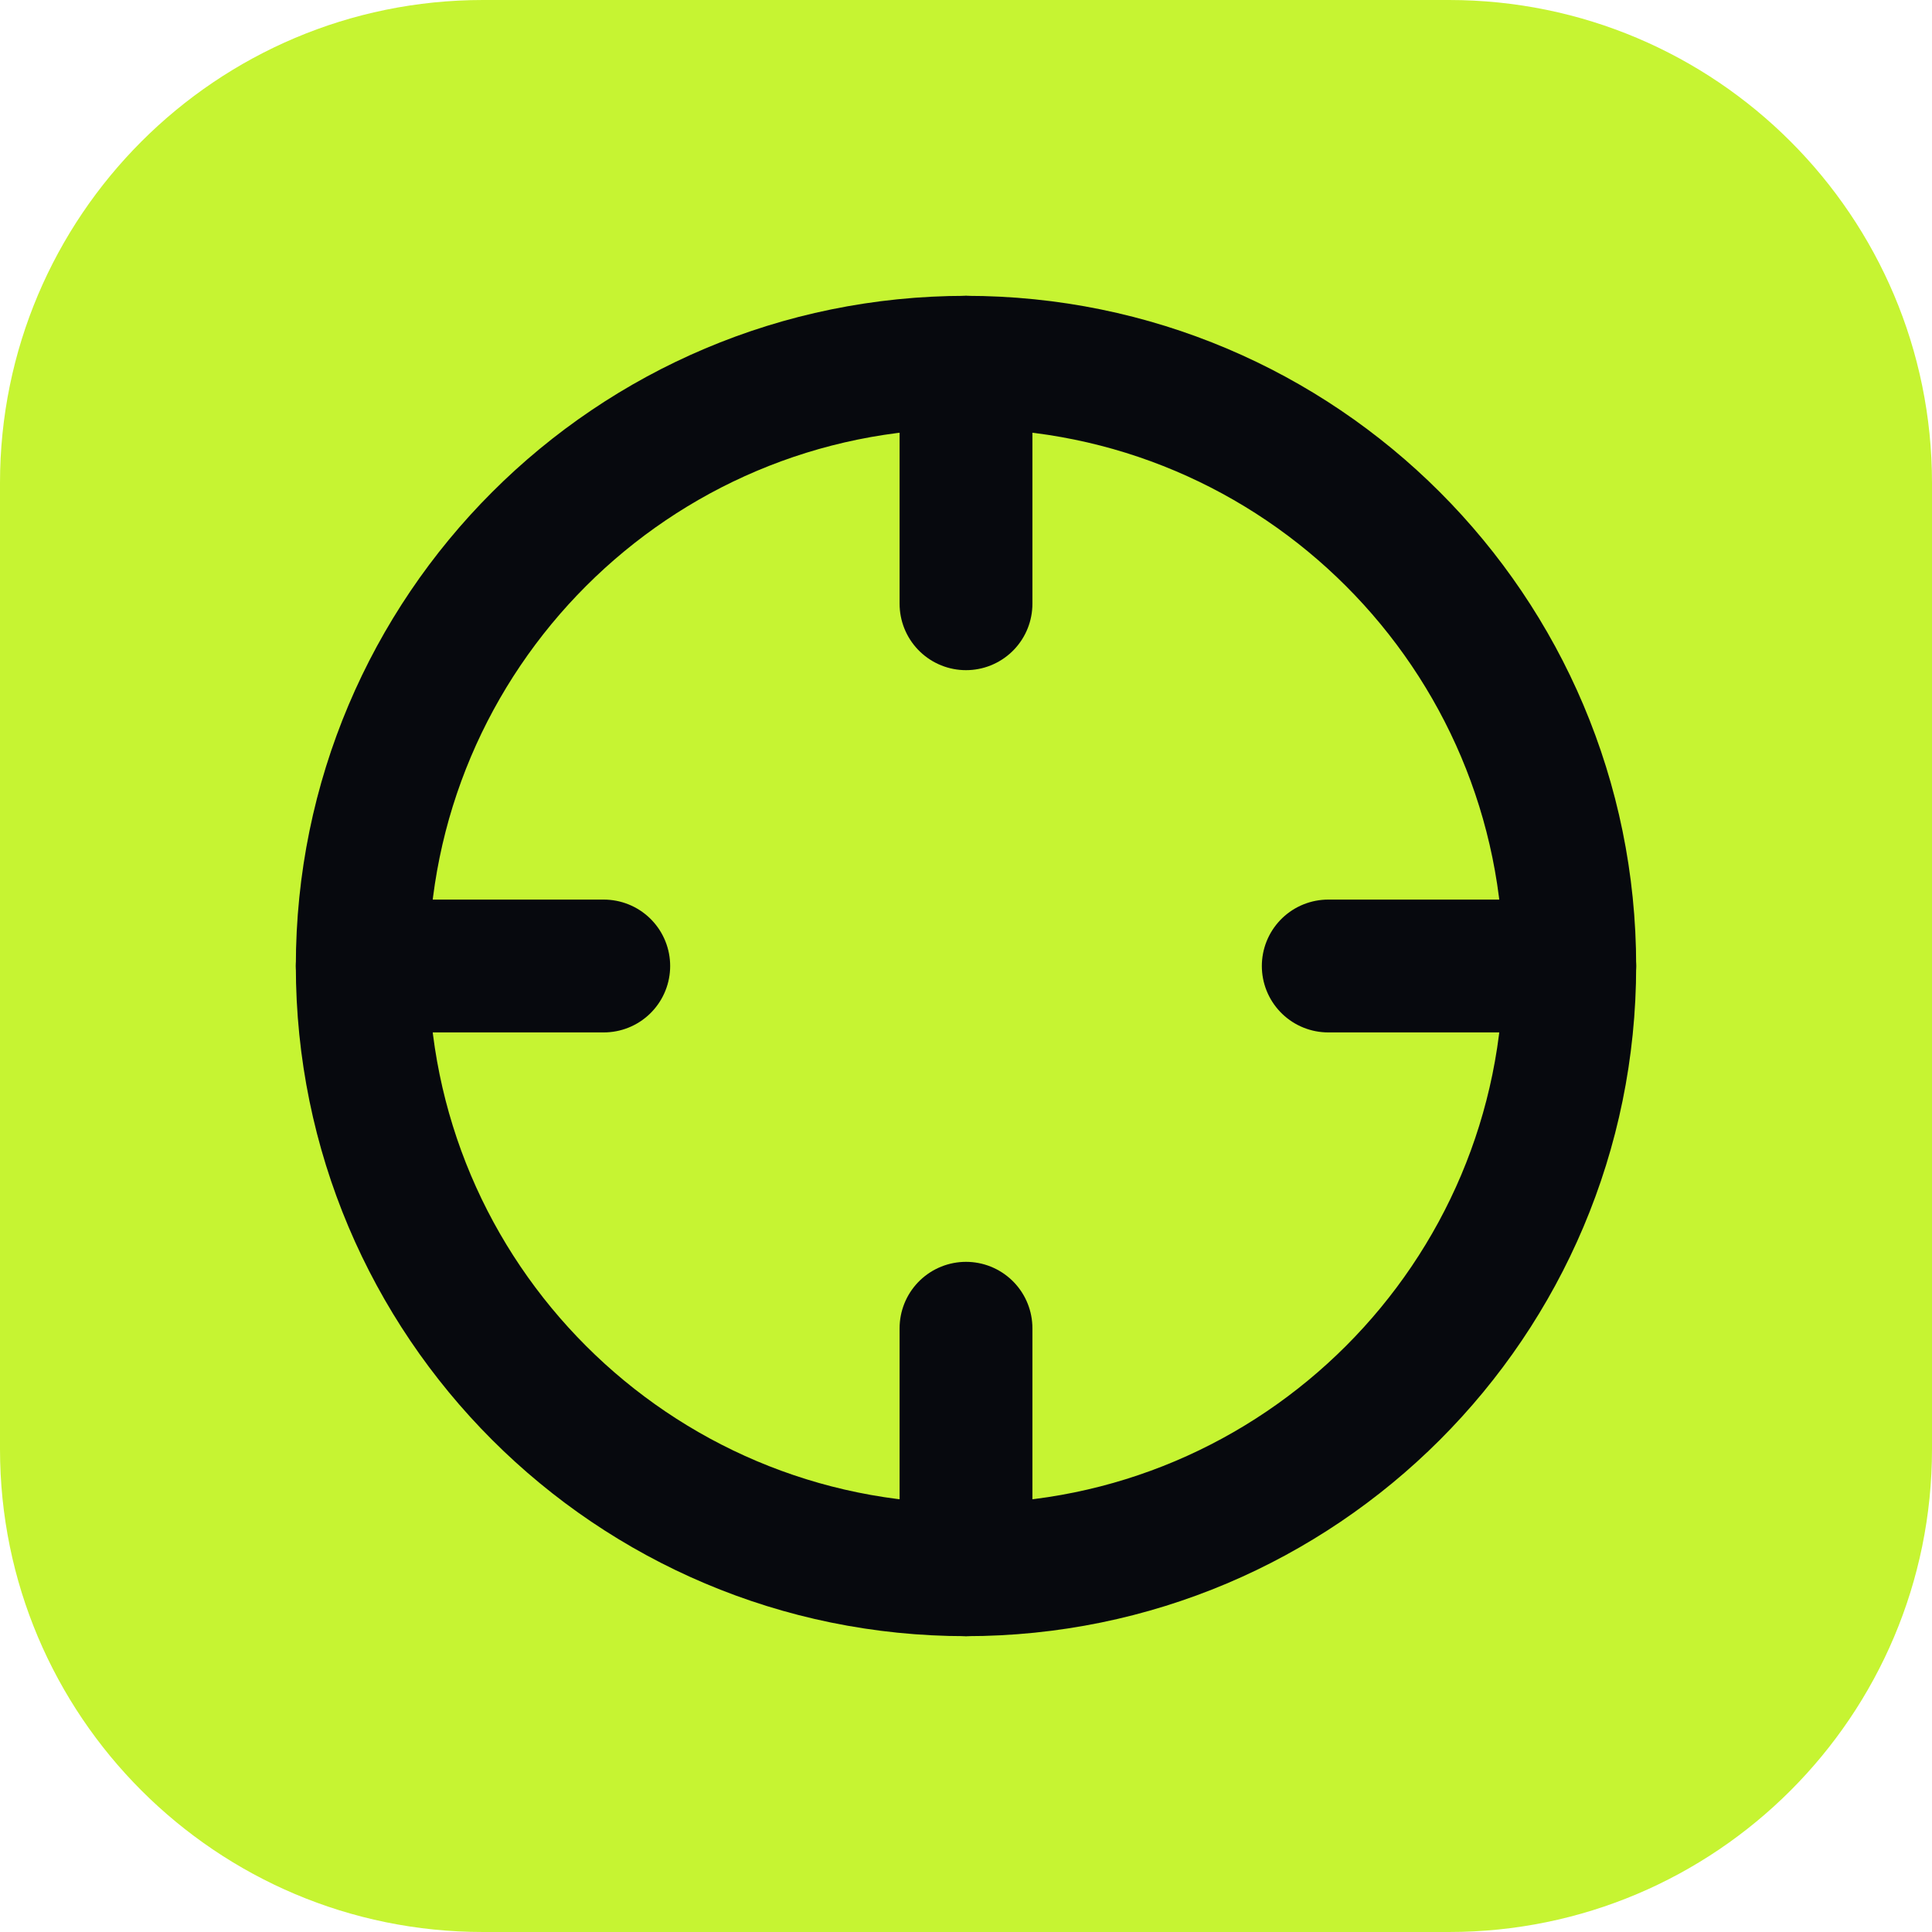
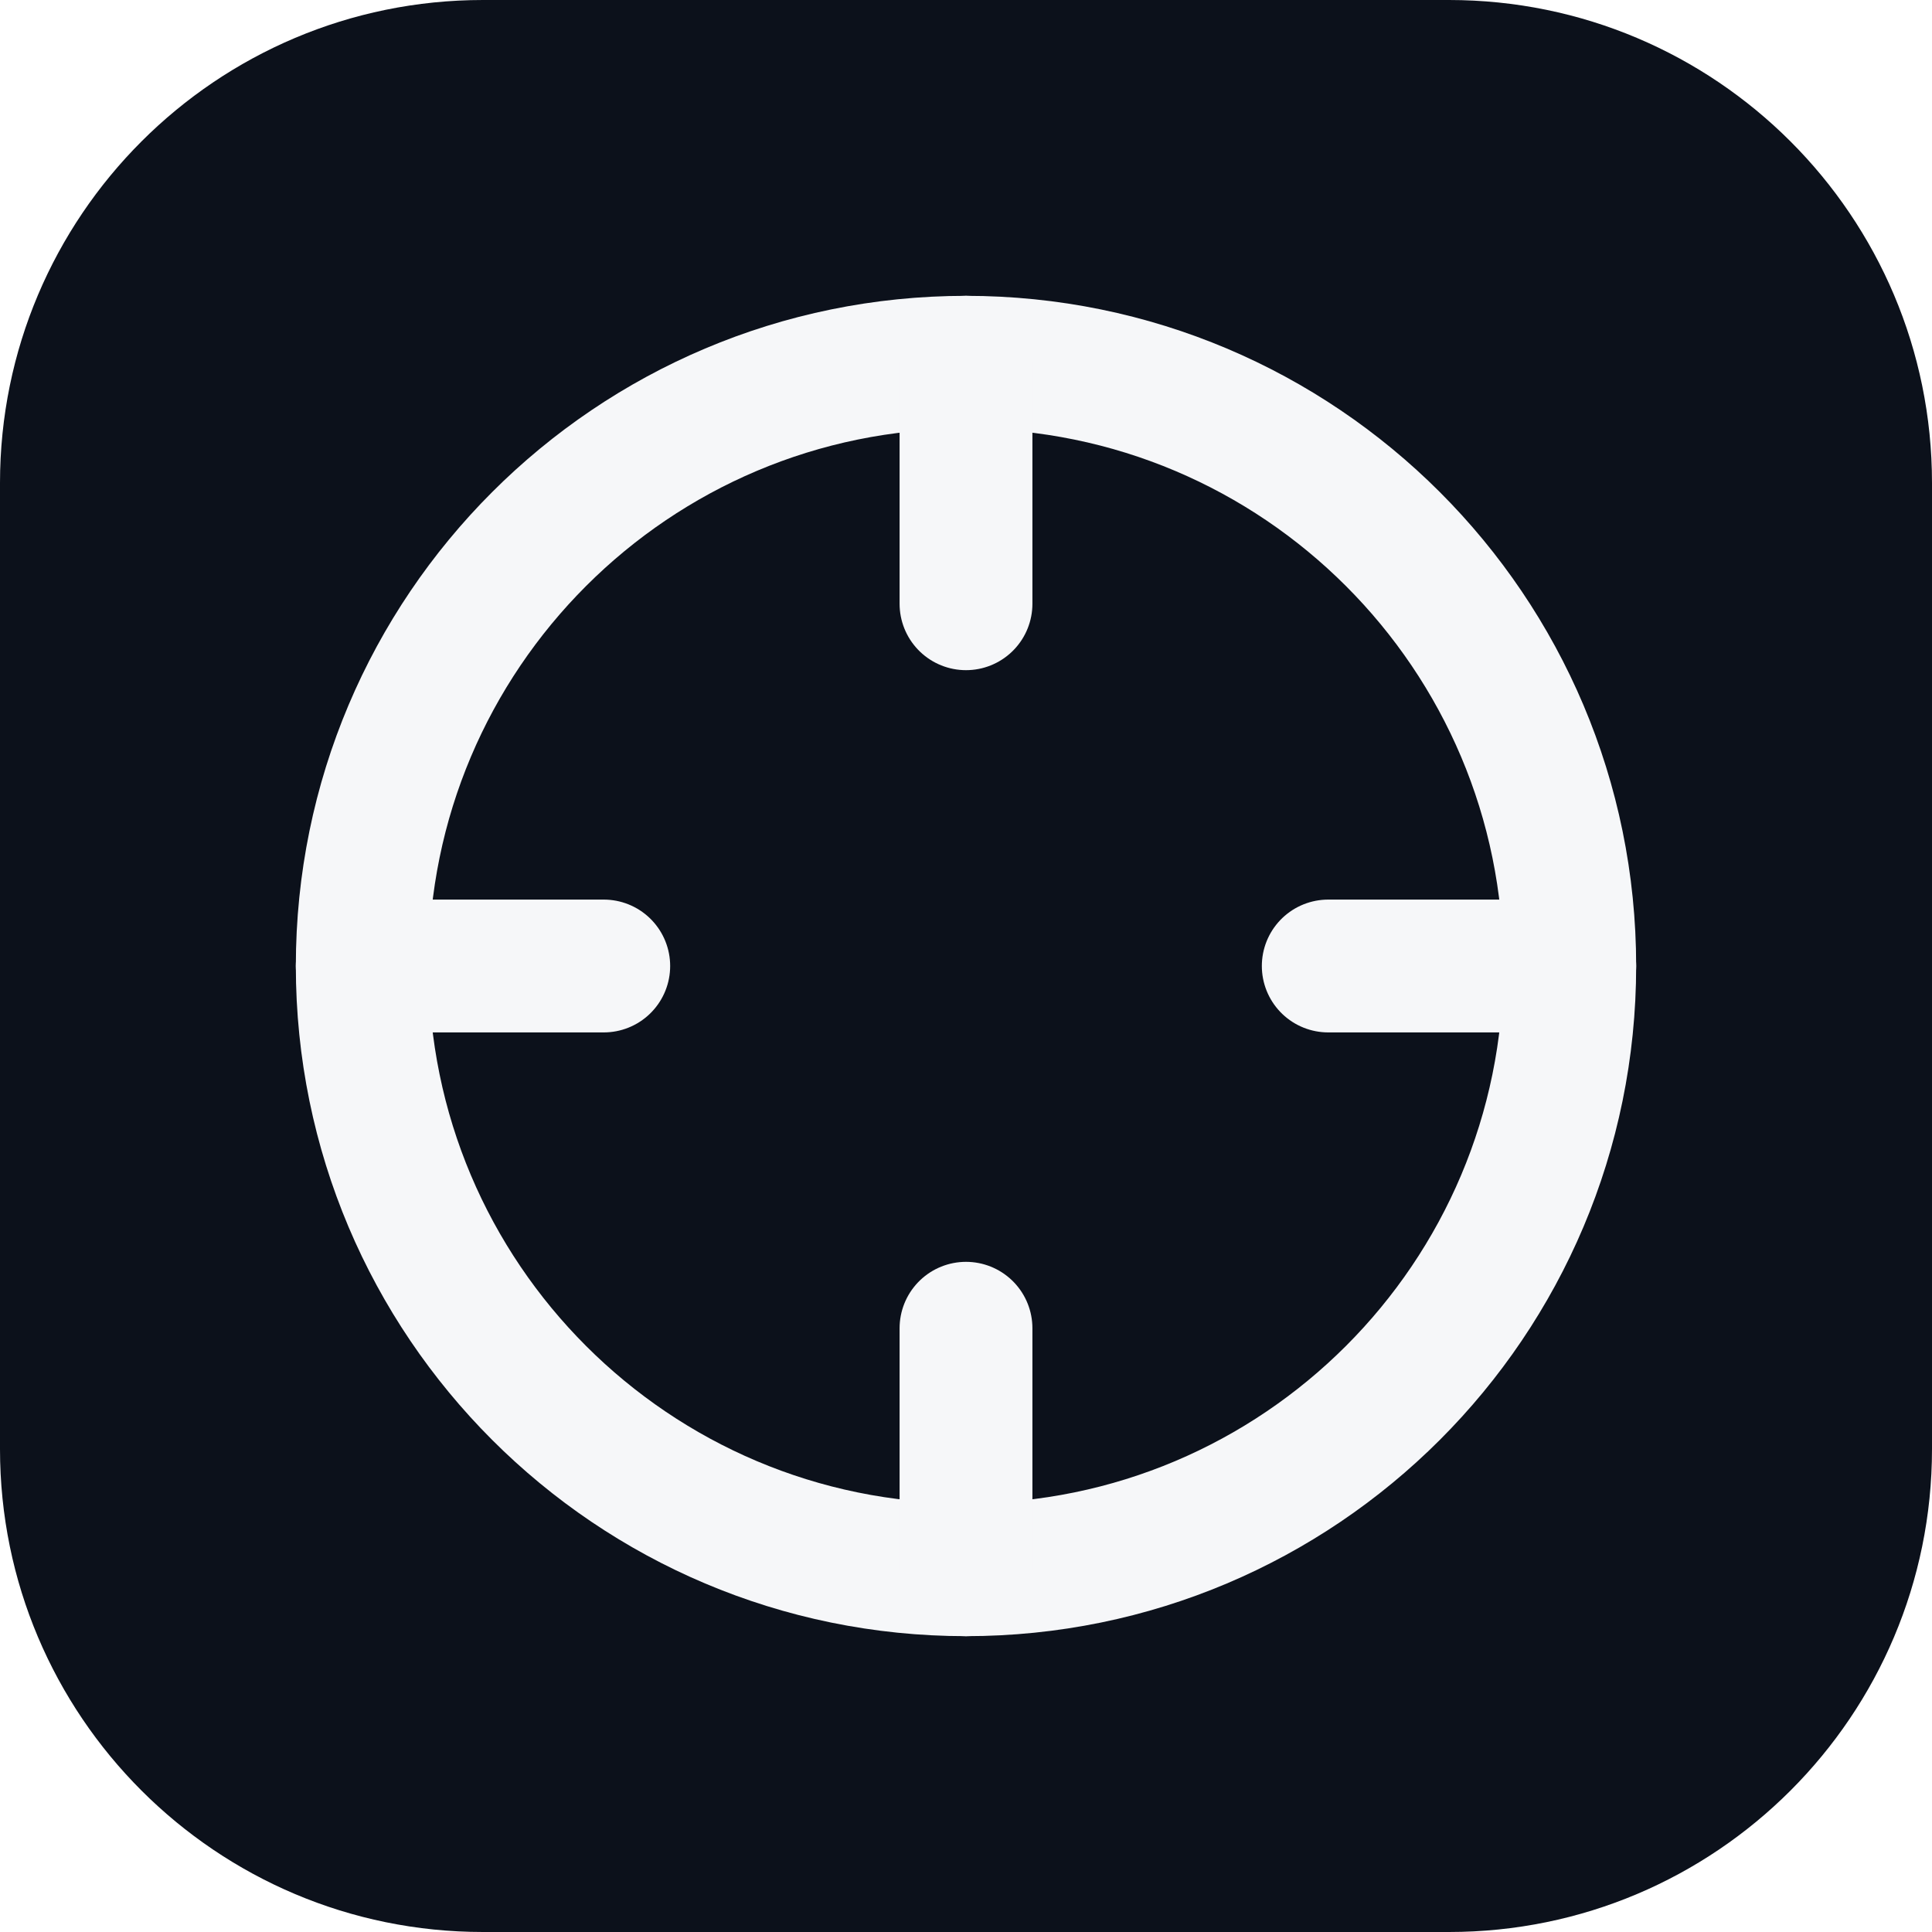
<svg xmlns="http://www.w3.org/2000/svg" viewBox="0 0 32 32">
-   <rect width="32" height="32" rx="8" fill="#c6f432" />
-   <g fill="none" stroke="#07090e" stroke-width="2.2" stroke-linecap="round" transform="translate(4 4)">
+   <rect width="32" height="32" rx="8" fill="#0c111b" />
+   <g fill="none" stroke="#f6f7f9" stroke-width="2.2" stroke-linecap="round" transform="translate(4 4)">
    <circle cx="12" cy="12" r="10" />
    <path d="M22 12h-4M6 12H2M12 6V2M12 22v-4" />
  </g>
</svg>
